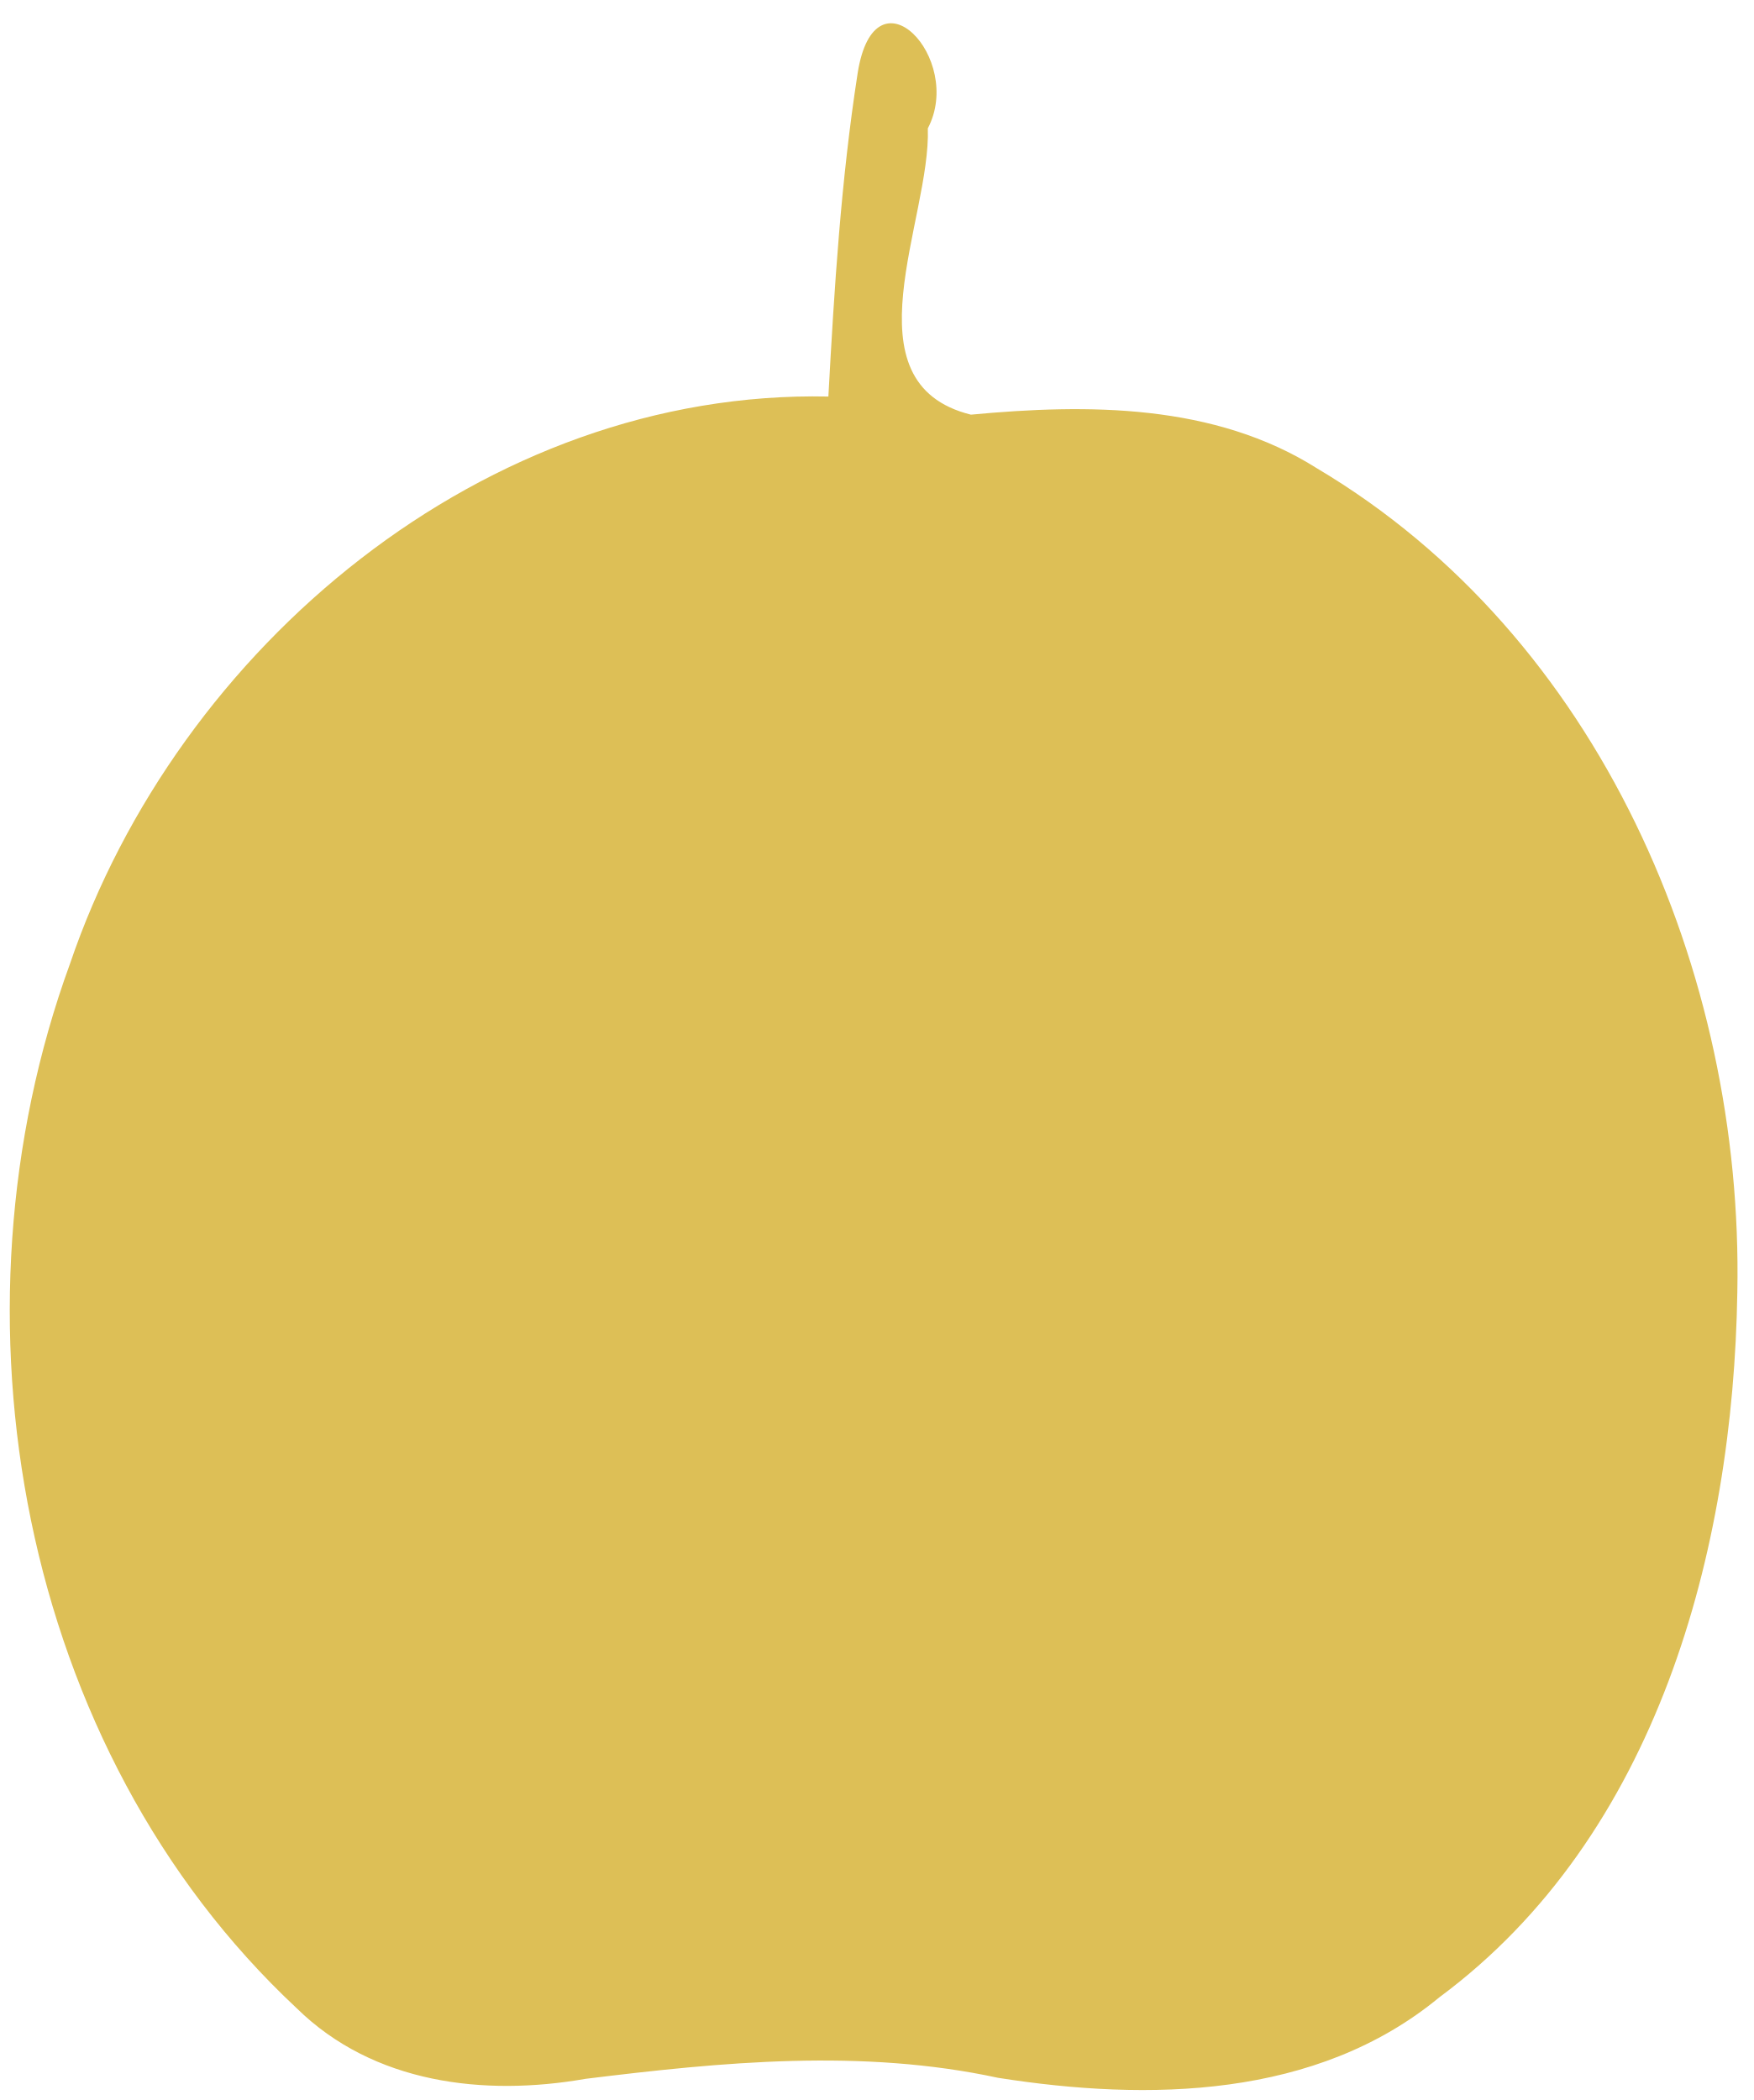
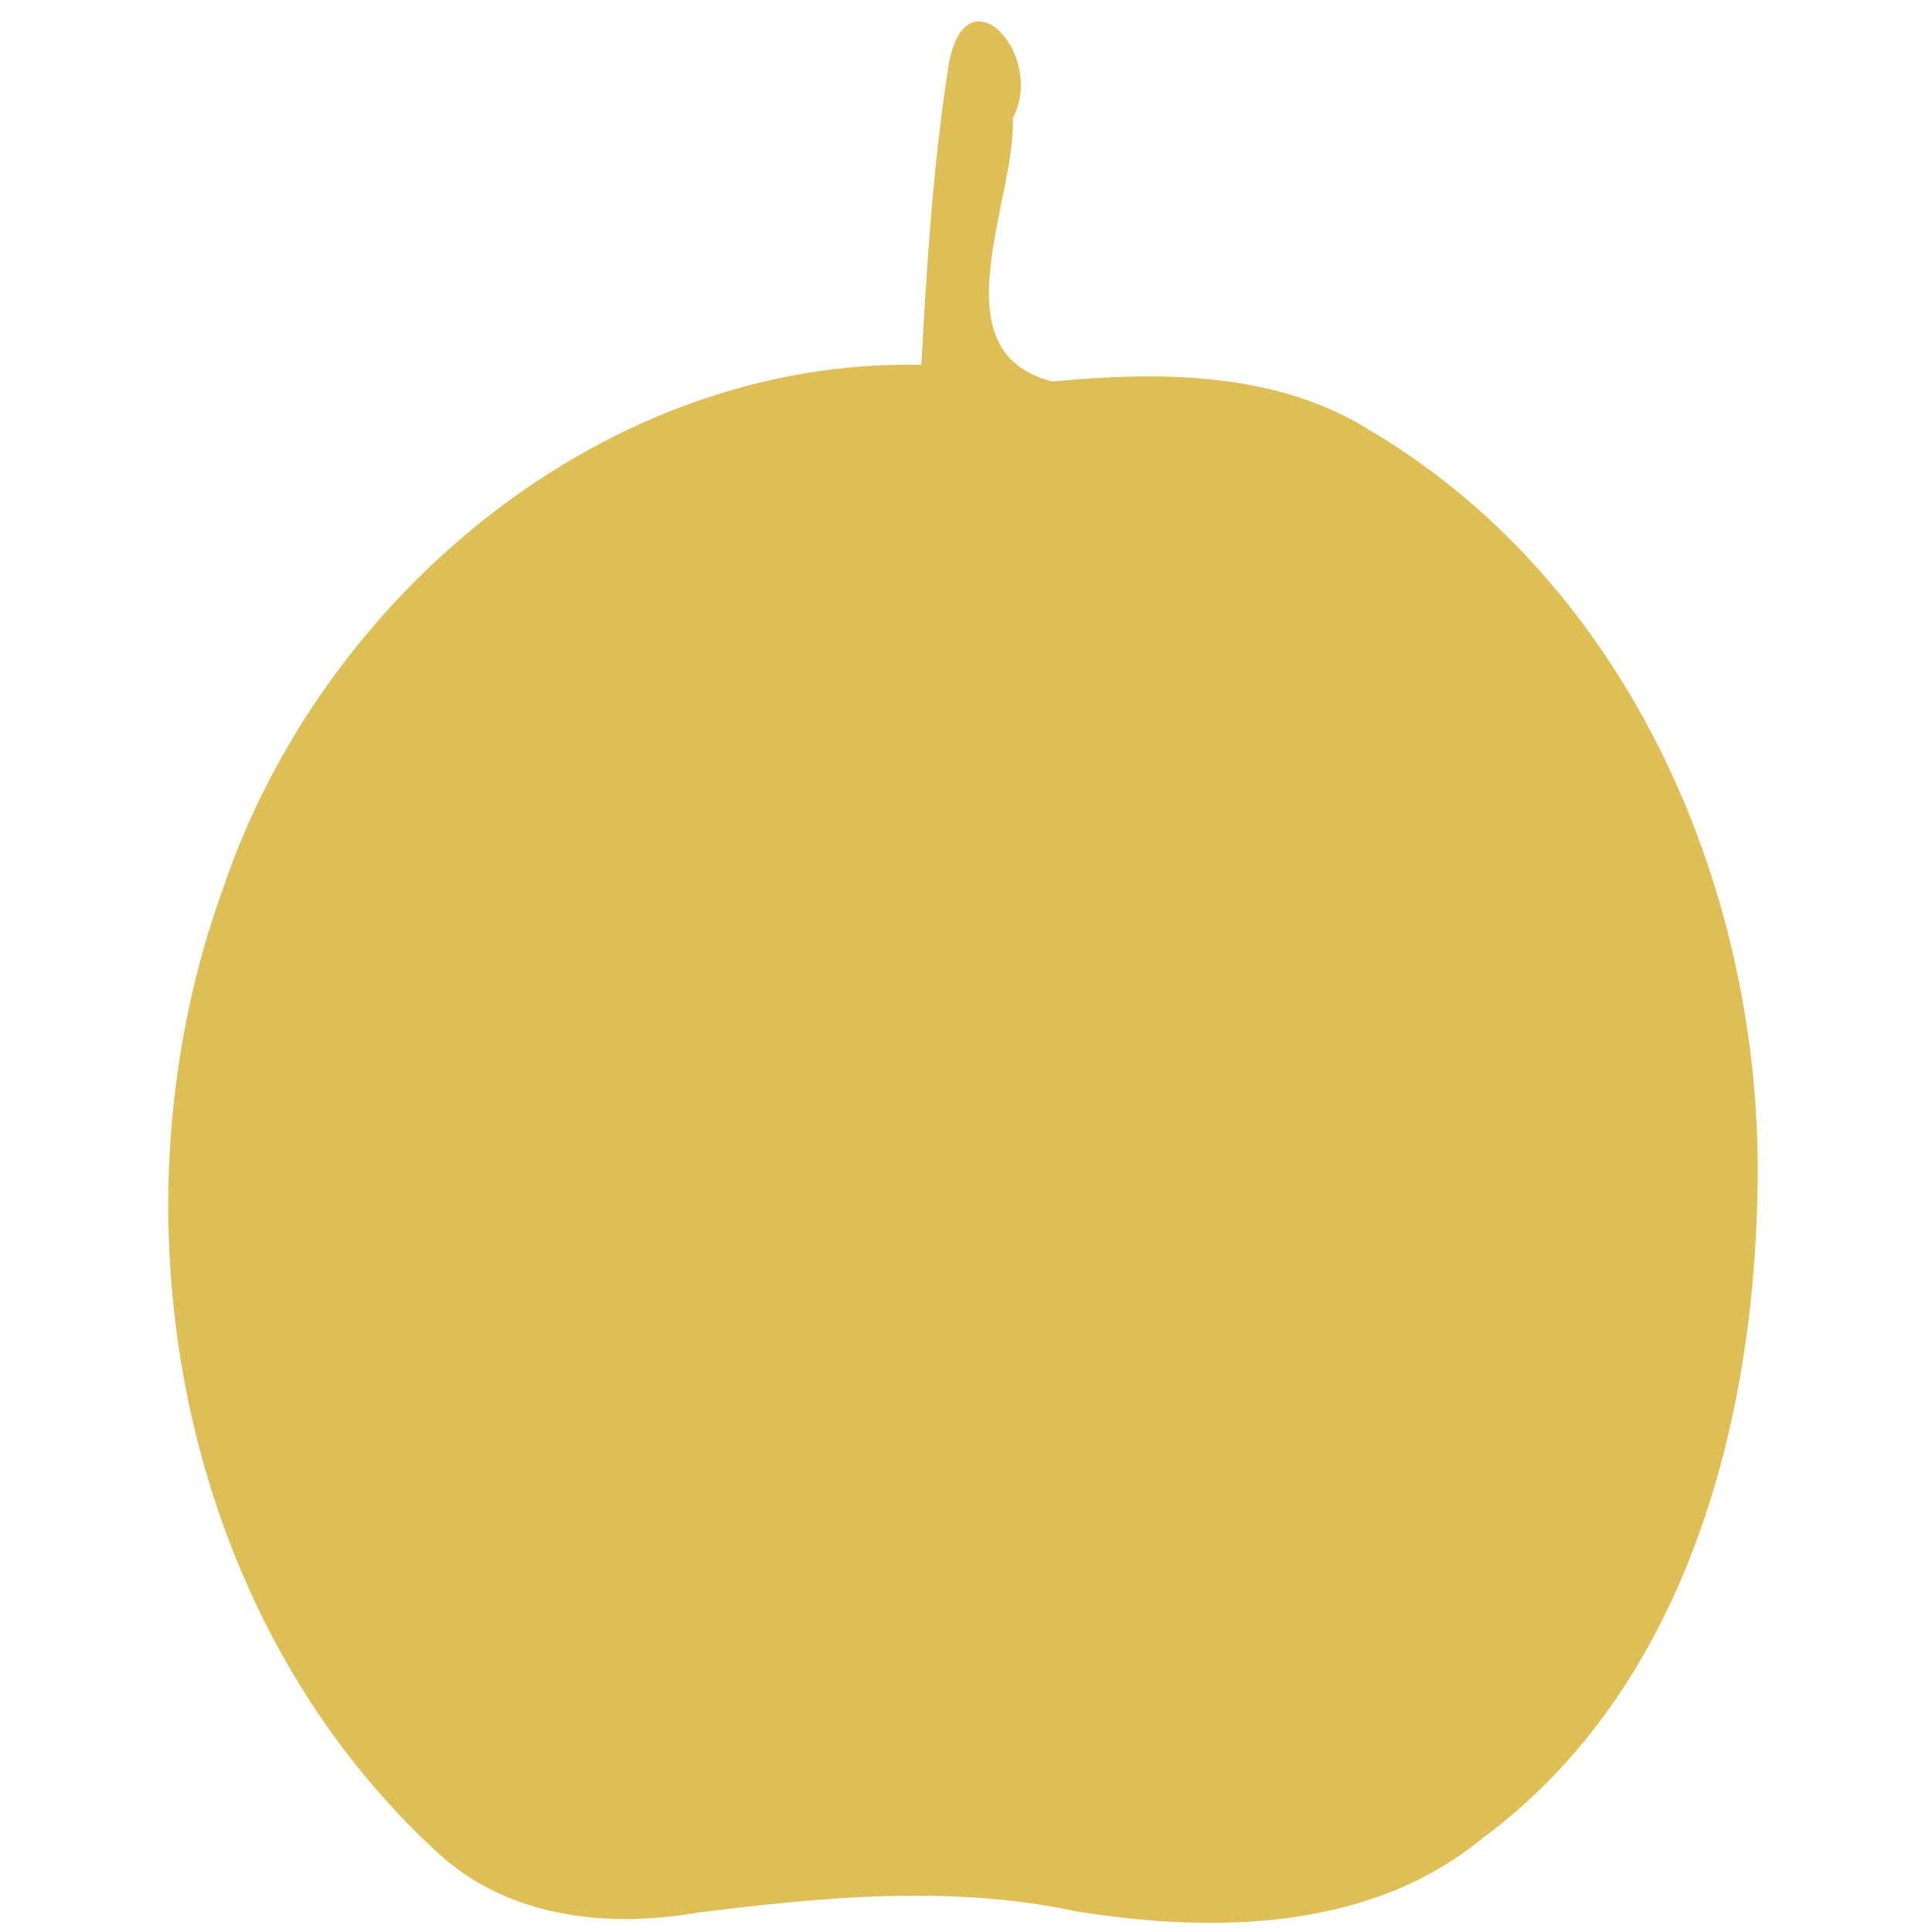
- <svg xmlns="http://www.w3.org/2000/svg" viewBox="0 0 100.48 120.32">
+ <svg xmlns="http://www.w3.org/2000/svg" width="32" height="32" viewBox="0 0 100.48 120.32">
  <path style="fill:#ddbf56;stroke:none;stroke-width:.32" d="M47.46 22.72C27.8 22.306 10.186 37.062 4.012 55.214-3.343 75.363 1.083 100.198 16.997 115.061c4.4 4.323 10.734 5.065 16.552 4.046 7.845-.968 15.828-1.745 23.639-.057 8.591 1.35 18.236 1.203 25.28-4.617 12.466-9.235 16.834-25.555 17.068-40.397.36-18.338-7.904-37.59-24.072-47.196-5.893-3.727-13.144-3.71-19.838-3.082-7.249-1.806-2.284-11.194-2.469-16.403 2.099-3.997-3.031-9.439-4.019-3.167C48.183 10.323 47.797 16.527 47.46 22.72Z" />
</svg>
